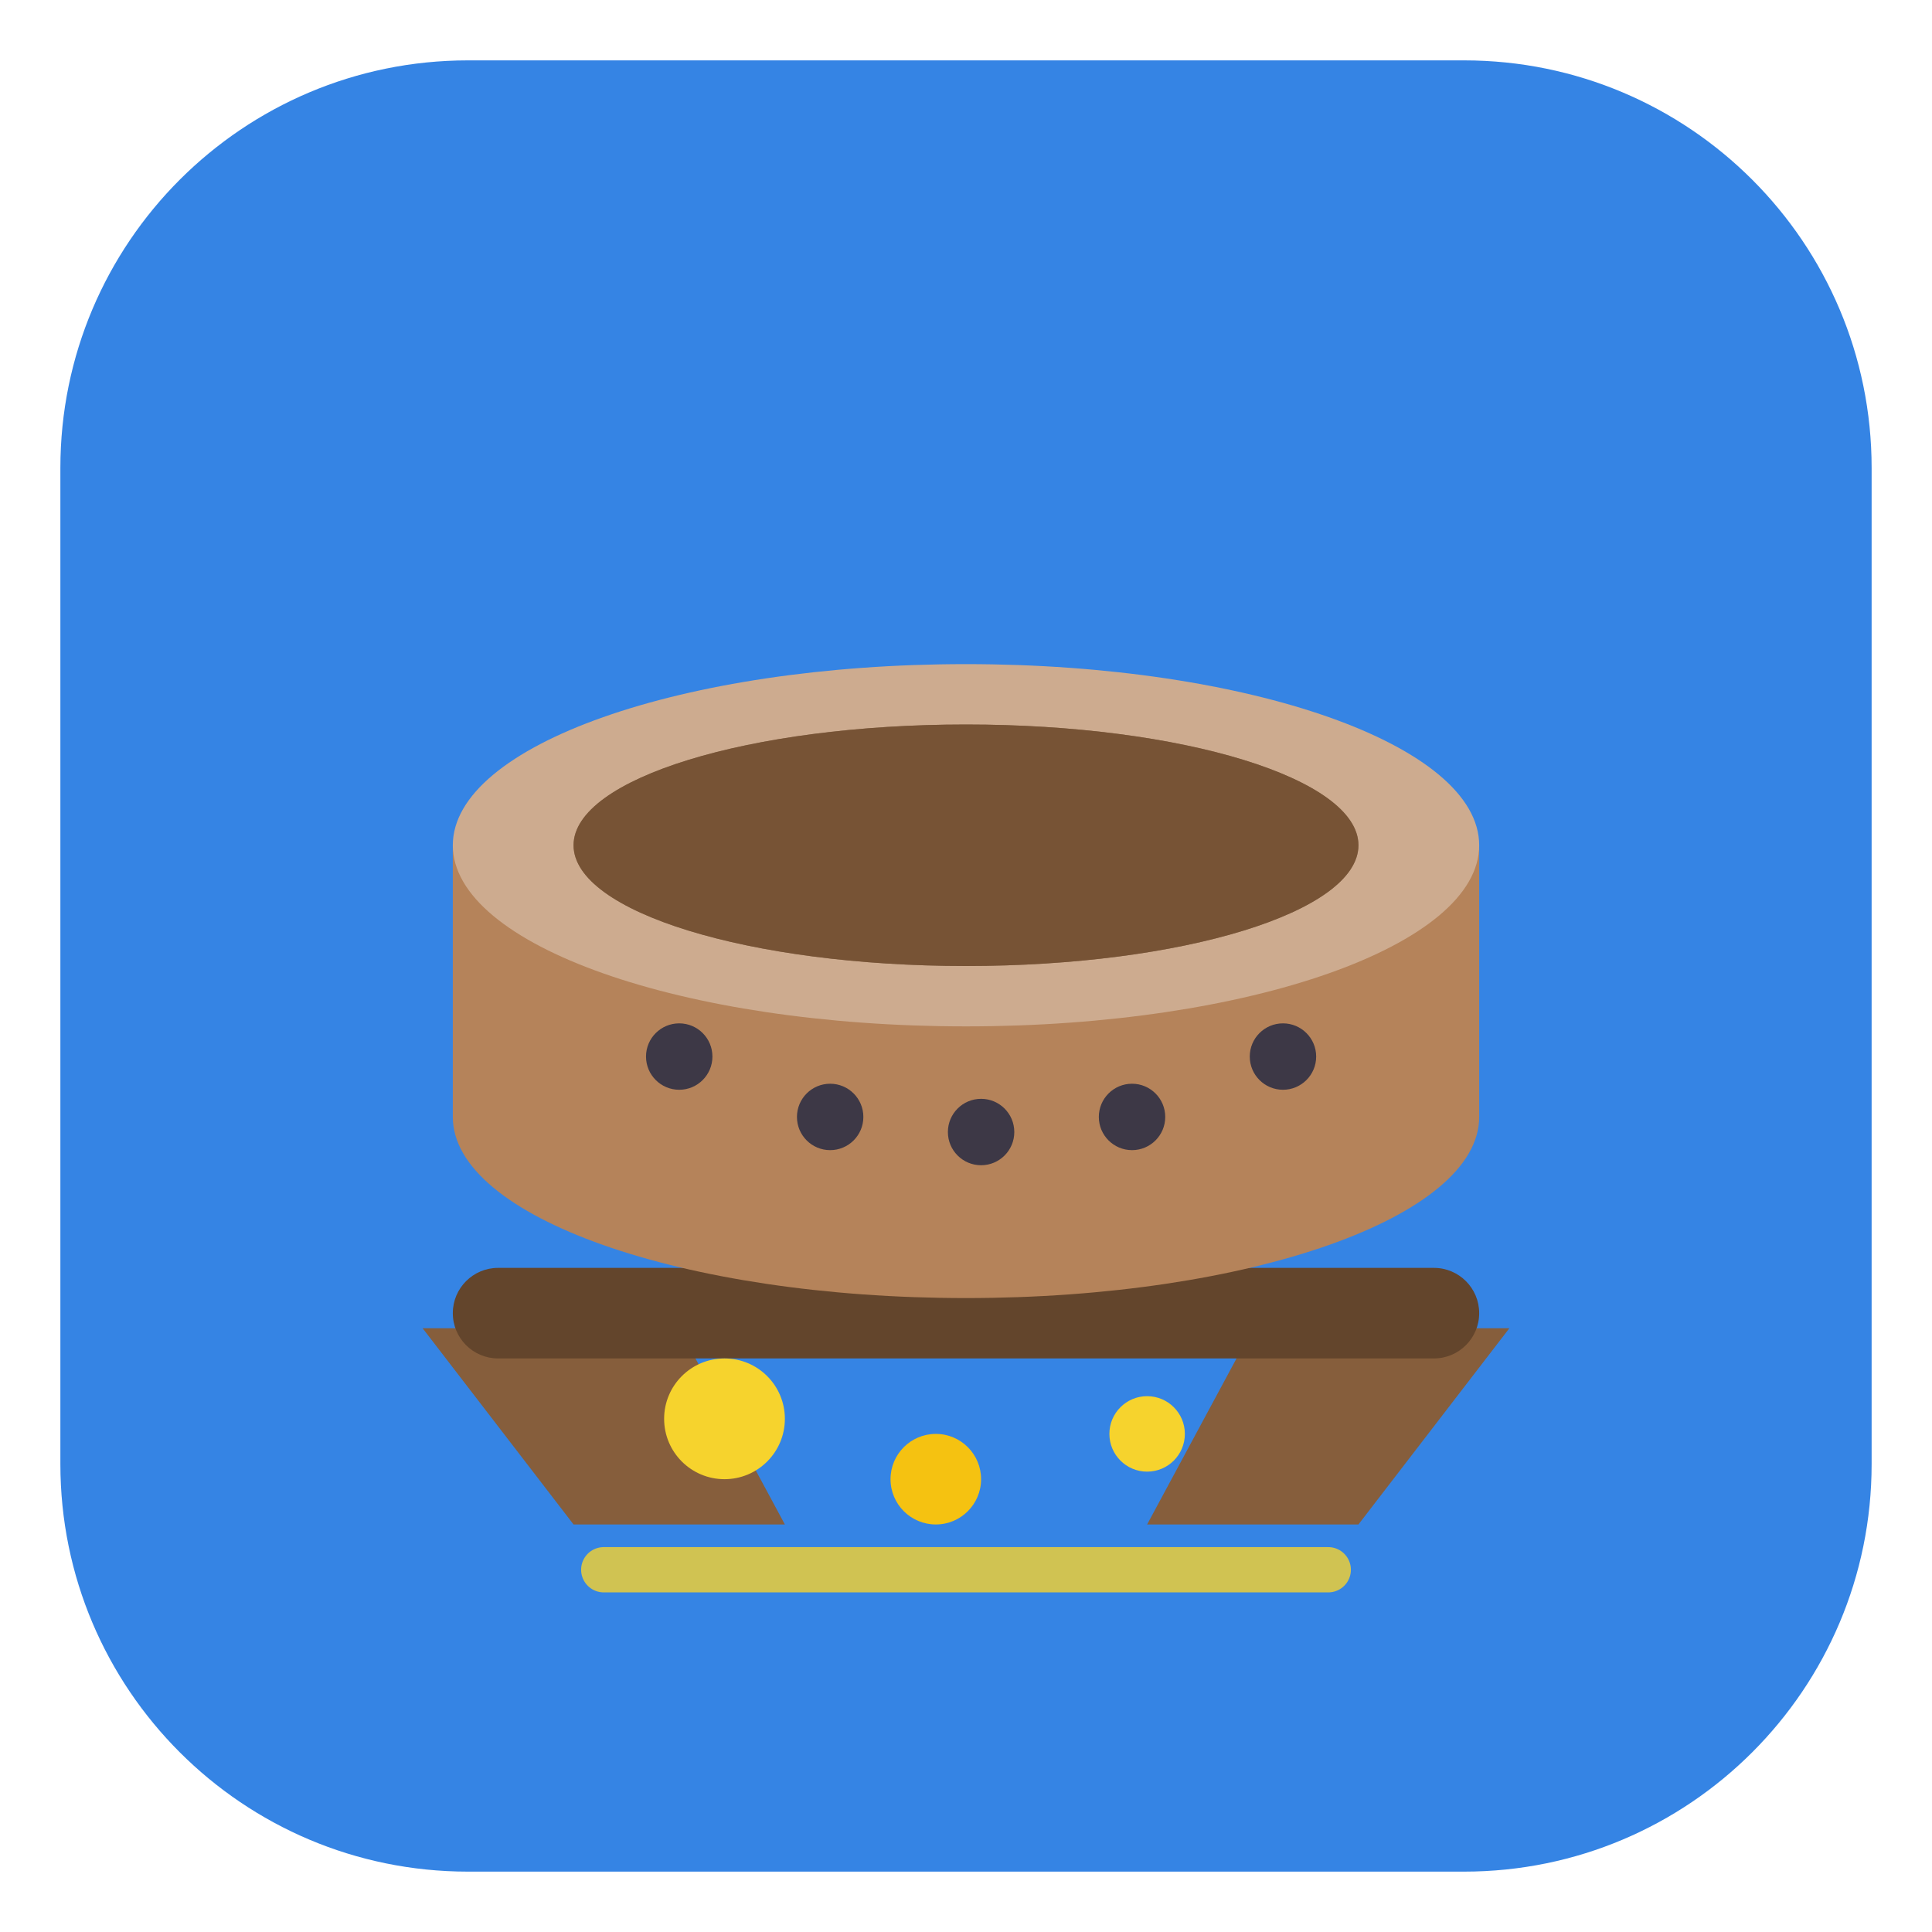
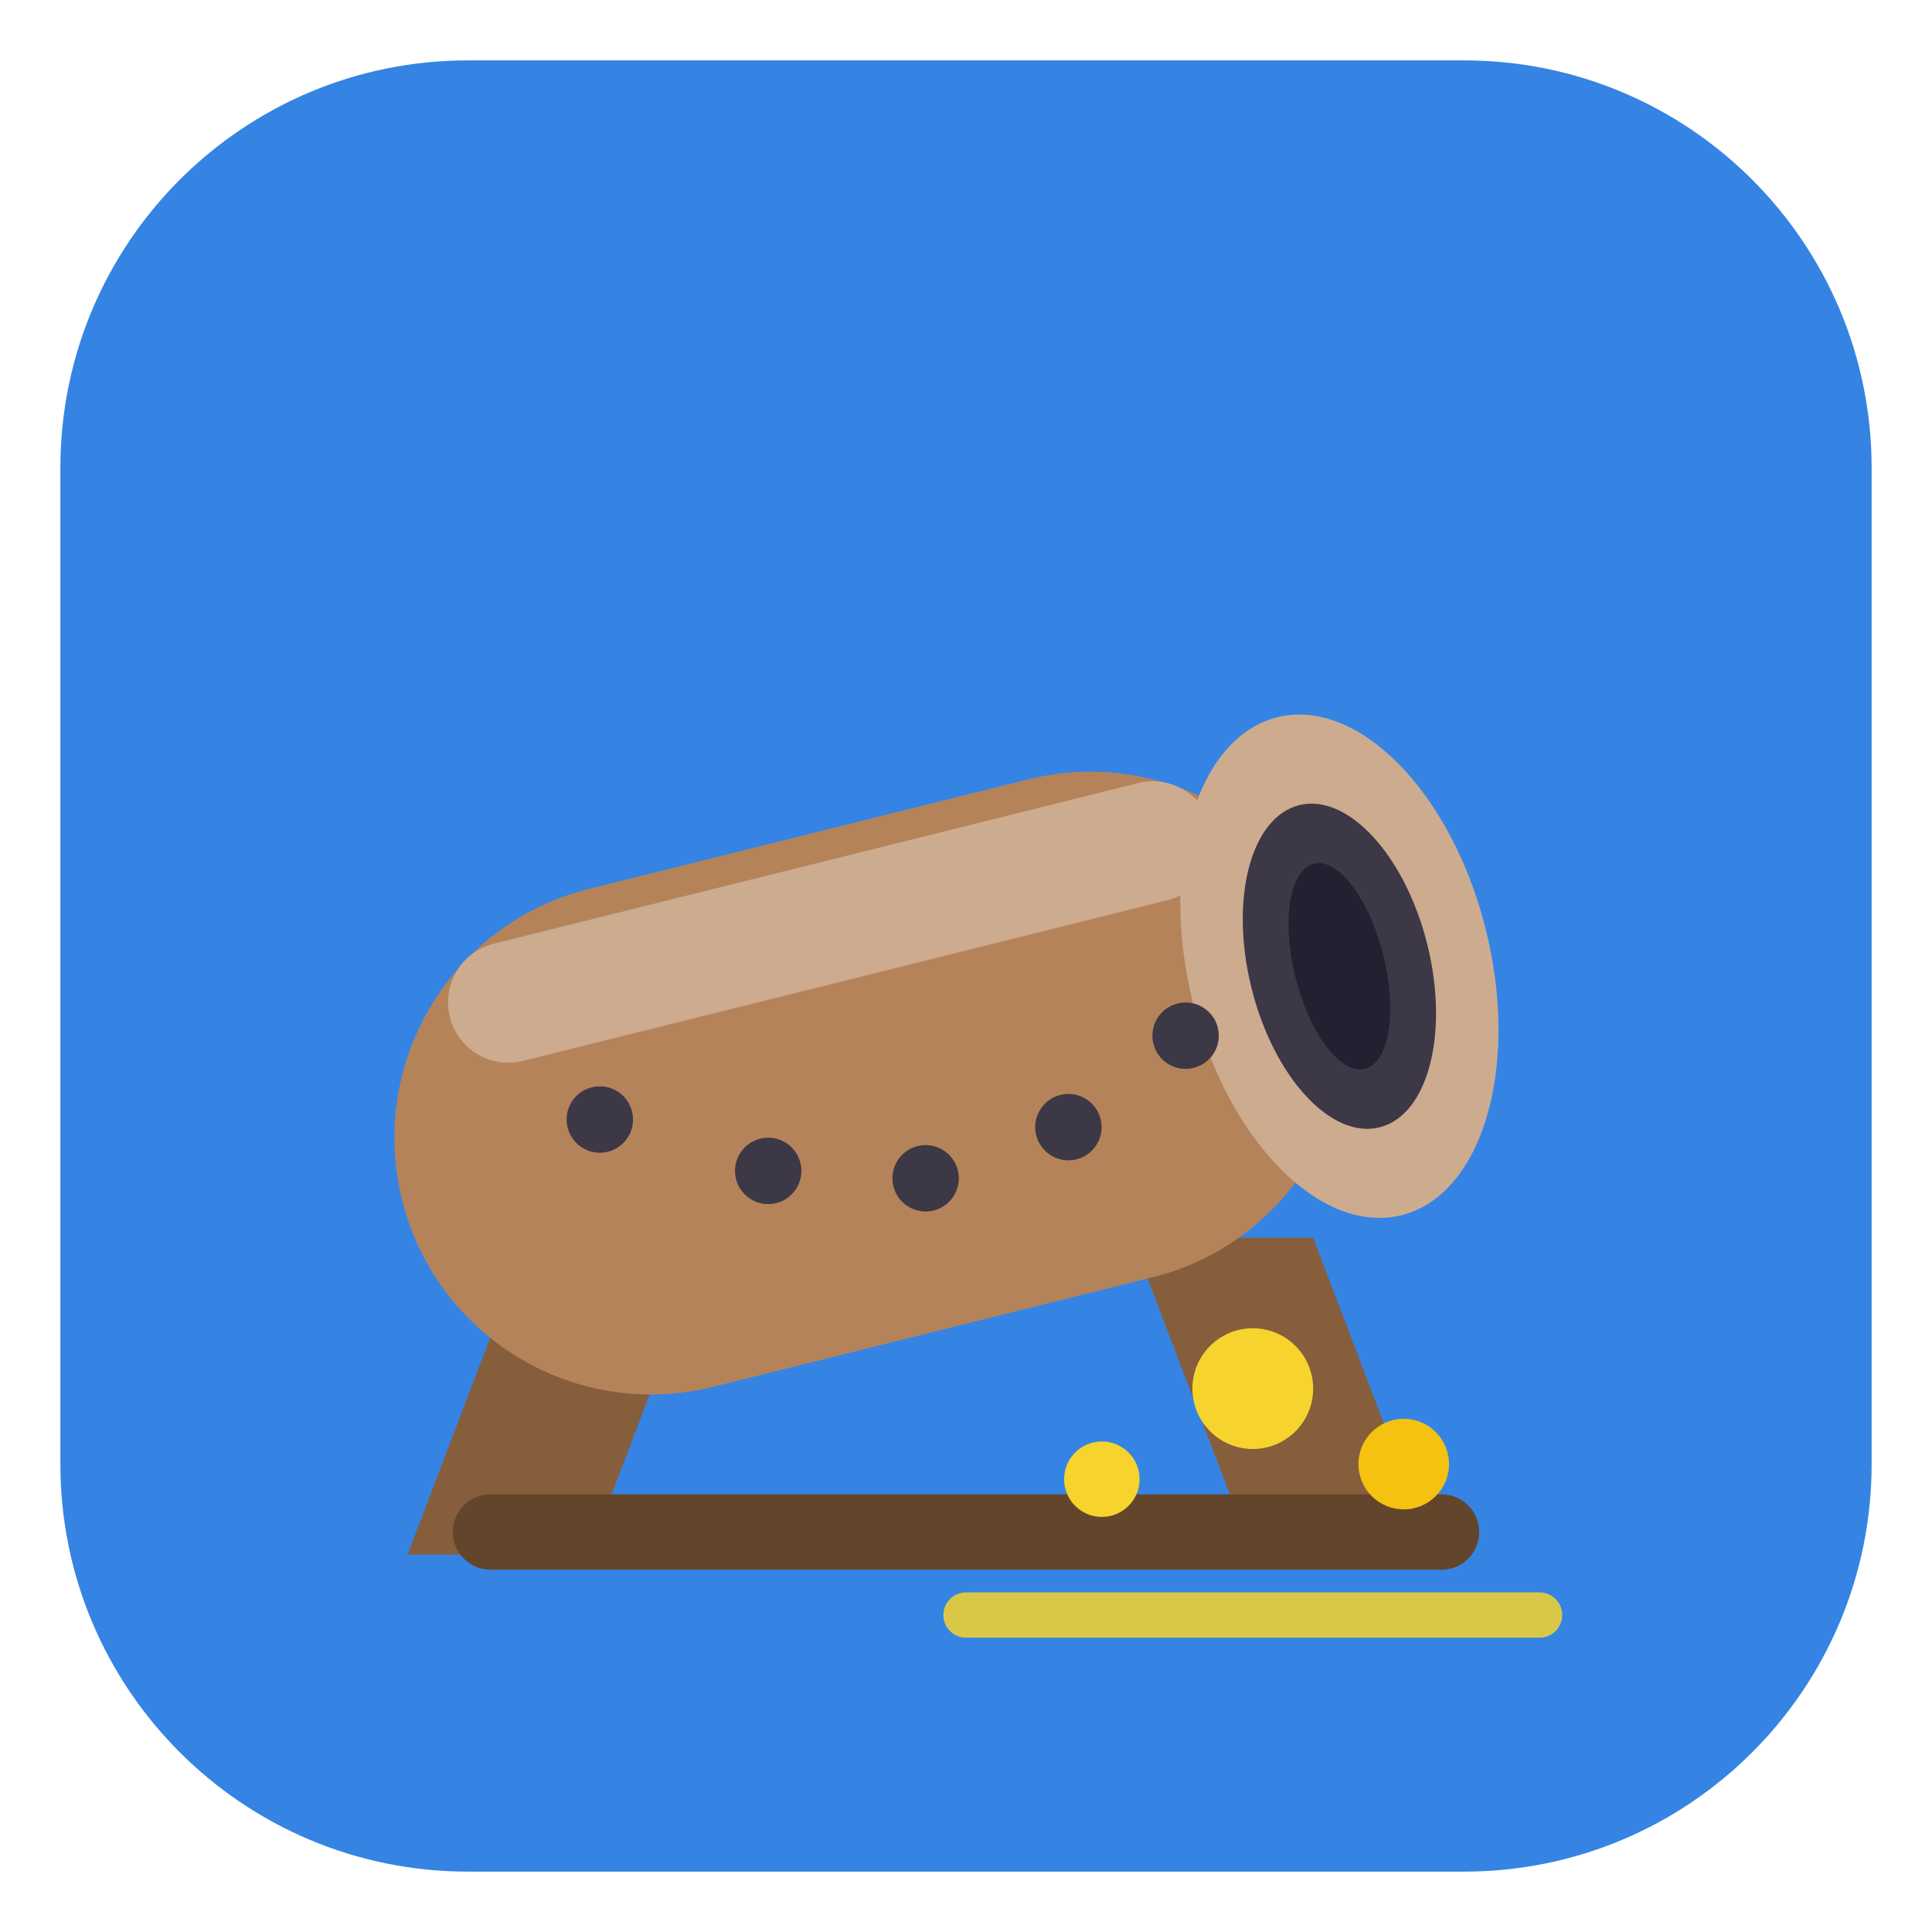
<svg xmlns="http://www.w3.org/2000/svg" width="128" height="128" viewBox="0 0 128 128">
  <rect x="4" y="4" width="120" height="120" rx="27" fill="#3584e4" />
-   <path d="M28 88 L38 101 H52 L45 88 Z" fill="#865e3c" />
-   <path d="M100 88 L90 101 H76 L83 88 Z" fill="#865e3c" />
-   <rect x="30" y="84" width="68" height="6" rx="3" fill="#63452c" />
-   <path d="M30 56 h68 v18 a34 12 0 0 1 -68 0 z" fill="#b5835a" />
-   <ellipse cx="64" cy="56" rx="34" ry="12" fill="#cdab8f" />
-   <ellipse cx="64" cy="56" rx="26" ry="8" fill="#63452c" />
-   <ellipse cx="64" cy="56" rx="26" ry="8" fill="#865e3c" opacity="0.55" />
-   <circle cx="45" cy="70" r="2.2" fill="#3d3846" />
-   <circle cx="55" cy="74" r="2.2" fill="#3d3846" />
-   <circle cx="65" cy="75" r="2.2" fill="#3d3846" />
-   <circle cx="75" cy="74" r="2.2" fill="#3d3846" />
-   <circle cx="85" cy="70" r="2.2" fill="#3d3846" />
-   <circle cx="48" cy="94" r="4" fill="#f6d32d" />
-   <circle cx="62" cy="98" r="3" fill="#f5c211" />
-   <circle cx="76" cy="95" r="2.5" fill="#f6d32d" />
-   <path d="M40 104 h48" stroke="#f6d32d" stroke-width="3" stroke-linecap="round" opacity="0.8" />
+   <path d="M35 82 L27 103 H39 L47 82 Z" fill="#865e3c" />
+   <path d="M87 82 L95 103 H83 L75 82 Z" fill="#865e3c" />
+   <rect x="30" y="99" width="68" height="5" rx="2.5" fill="#63452c" />
+   <g transform="rotate(-14 64 64)">
+     <rect x="24" y="53" width="64" height="34" rx="17" fill="#b5835a" />
+     <rect x="30" y="55" width="52" height="8" rx="4" fill="#cdab8f" />
+     <ellipse cx="88" cy="70" rx="10" ry="17" fill="#cdab8f" />
+     <ellipse cx="88" cy="70" rx="6" ry="11" fill="#3d3846" />
+     <ellipse cx="88" cy="70" rx="3" ry="7" fill="#241f31" />
+     <circle cx="38" cy="68" r="2.2" fill="#3d3846" />
+     <circle cx="48" cy="74" r="2.2" fill="#3d3846" />
+     <circle cx="58" cy="77" r="2.2" fill="#3d3846" />
+     <circle cx="68" cy="76" r="2.2" fill="#3d3846" />
+     <circle cx="77" cy="72" r="2.2" fill="#3d3846" />
+   </g>
+   <circle cx="83" cy="92" r="4" fill="#f6d32d" />
+   <circle cx="93" cy="97" r="3" fill="#f5c211" />
+   <circle cx="73" cy="98" r="2.5" fill="#f6d32d" />
+   <path d="M64 107 h38" stroke="#f6d32d" stroke-width="3" stroke-linecap="round" opacity="0.85" />
</svg>
